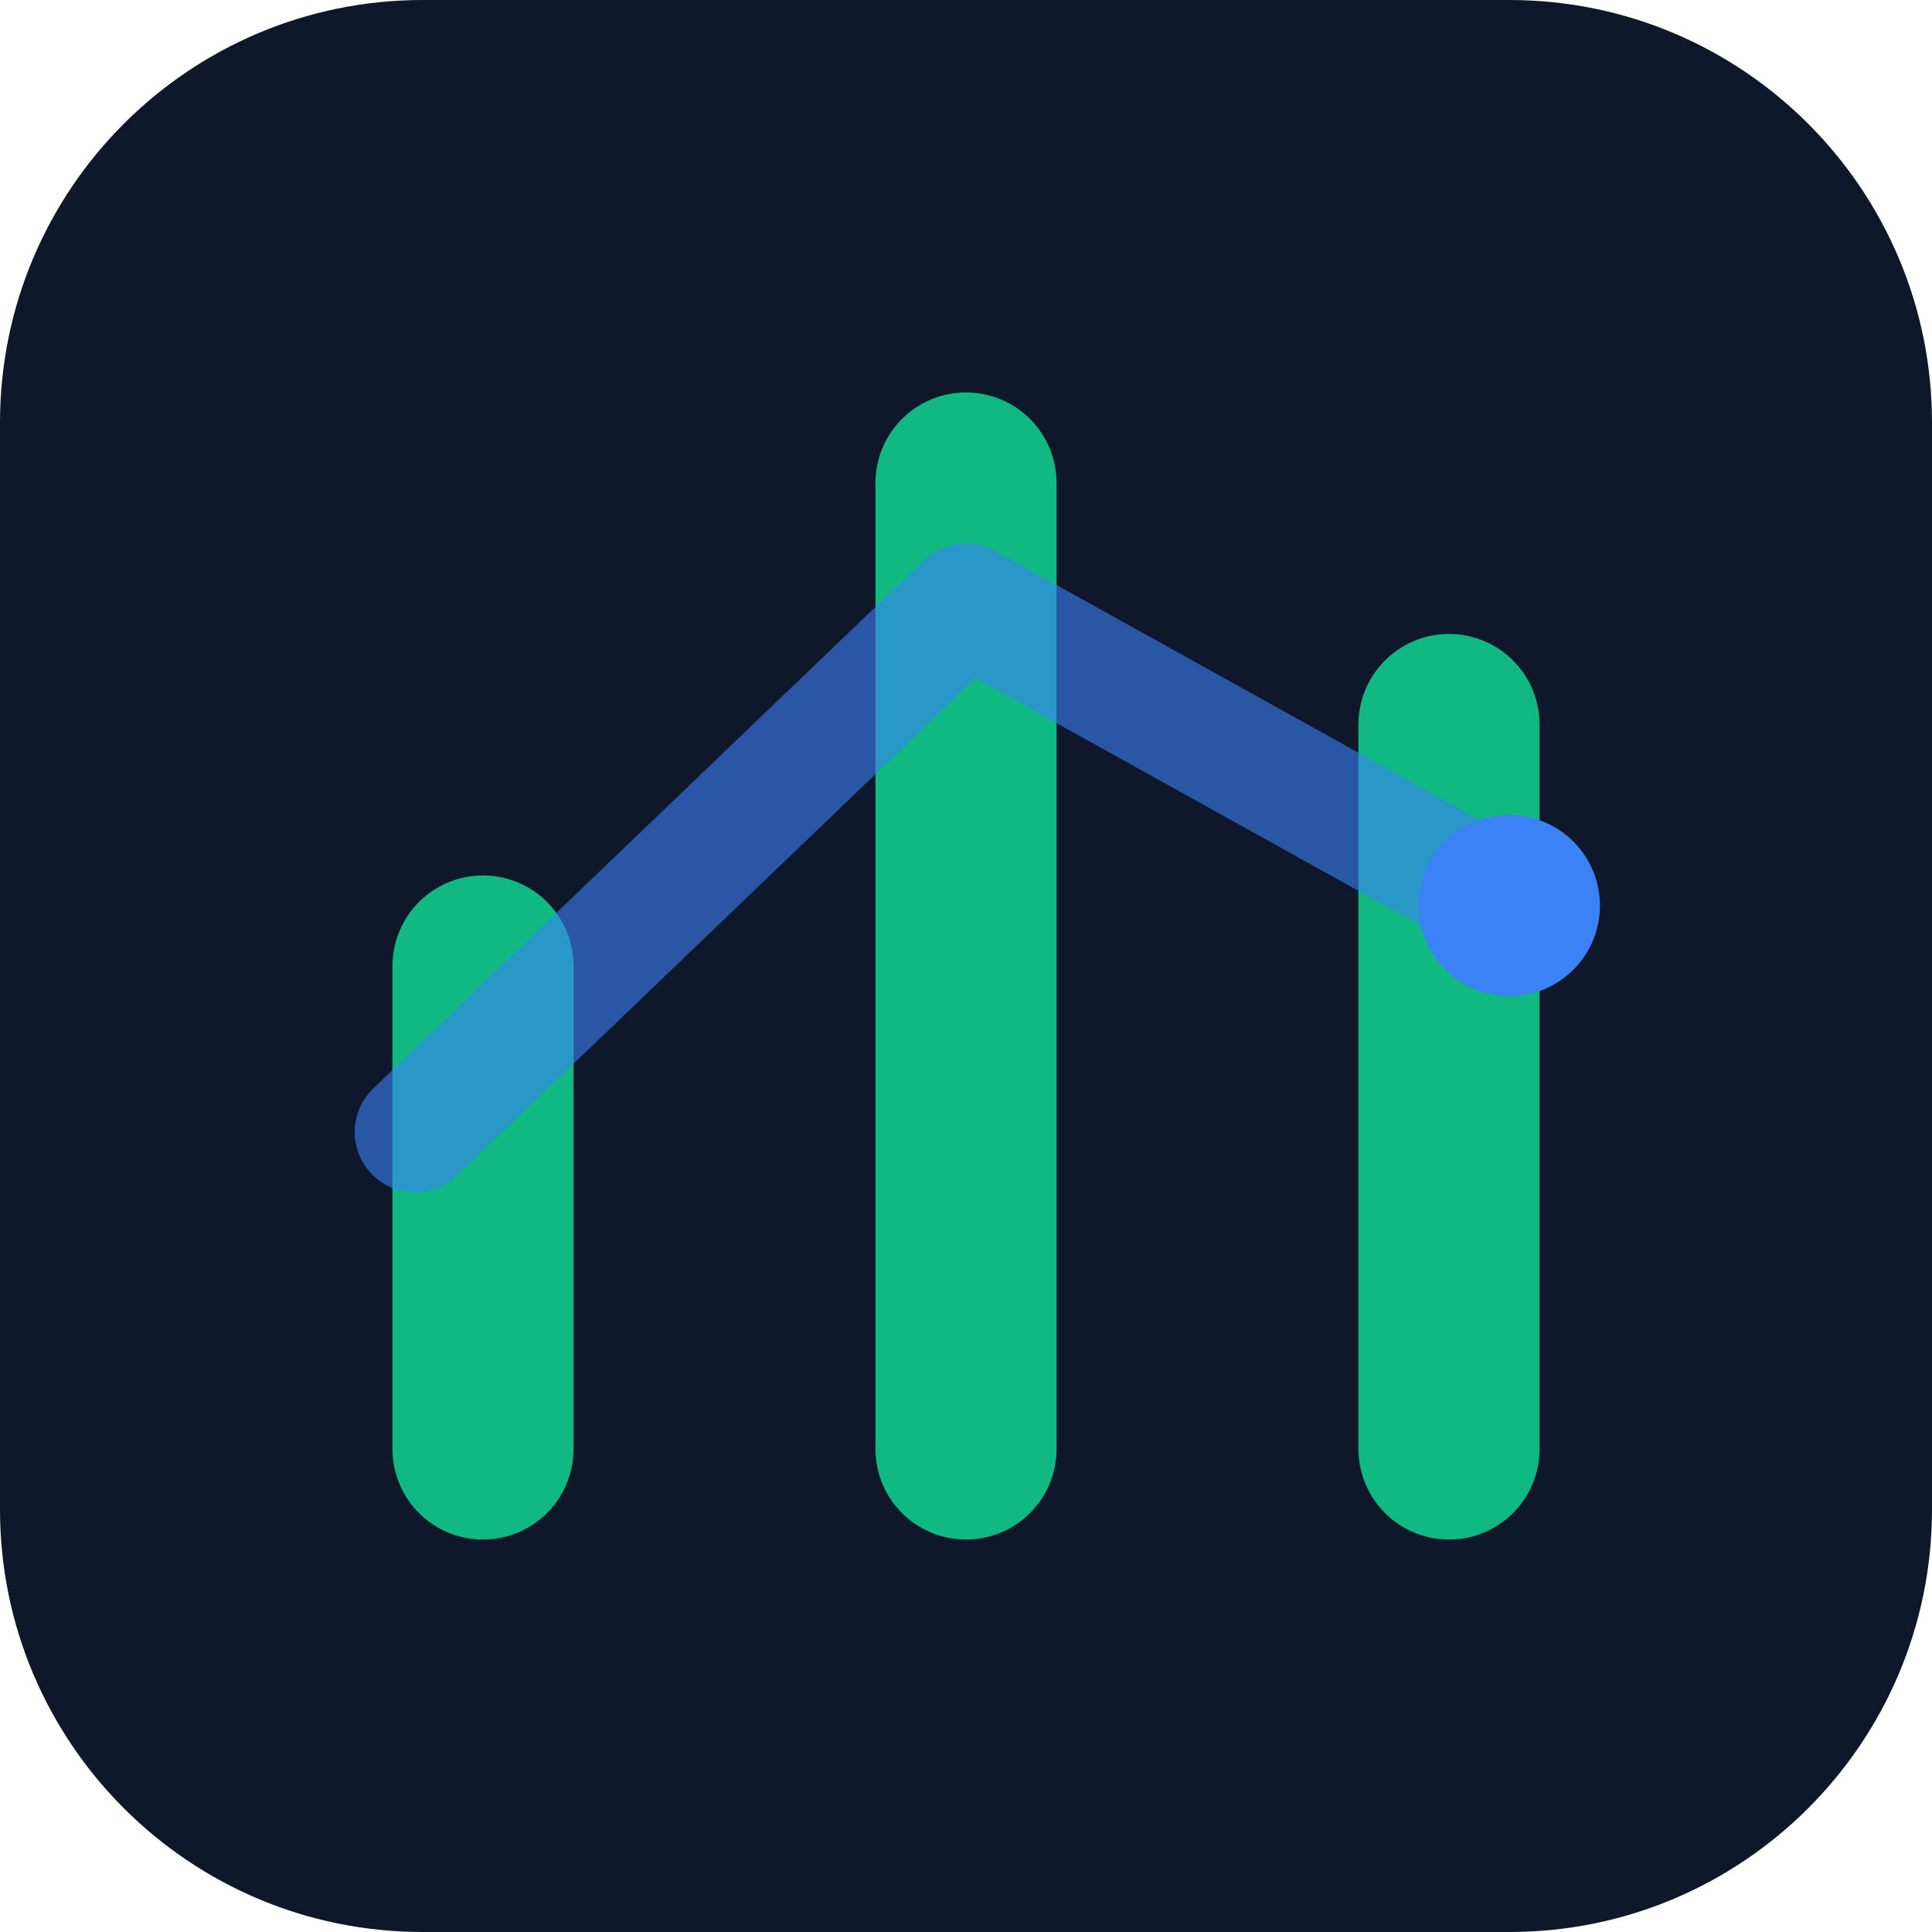
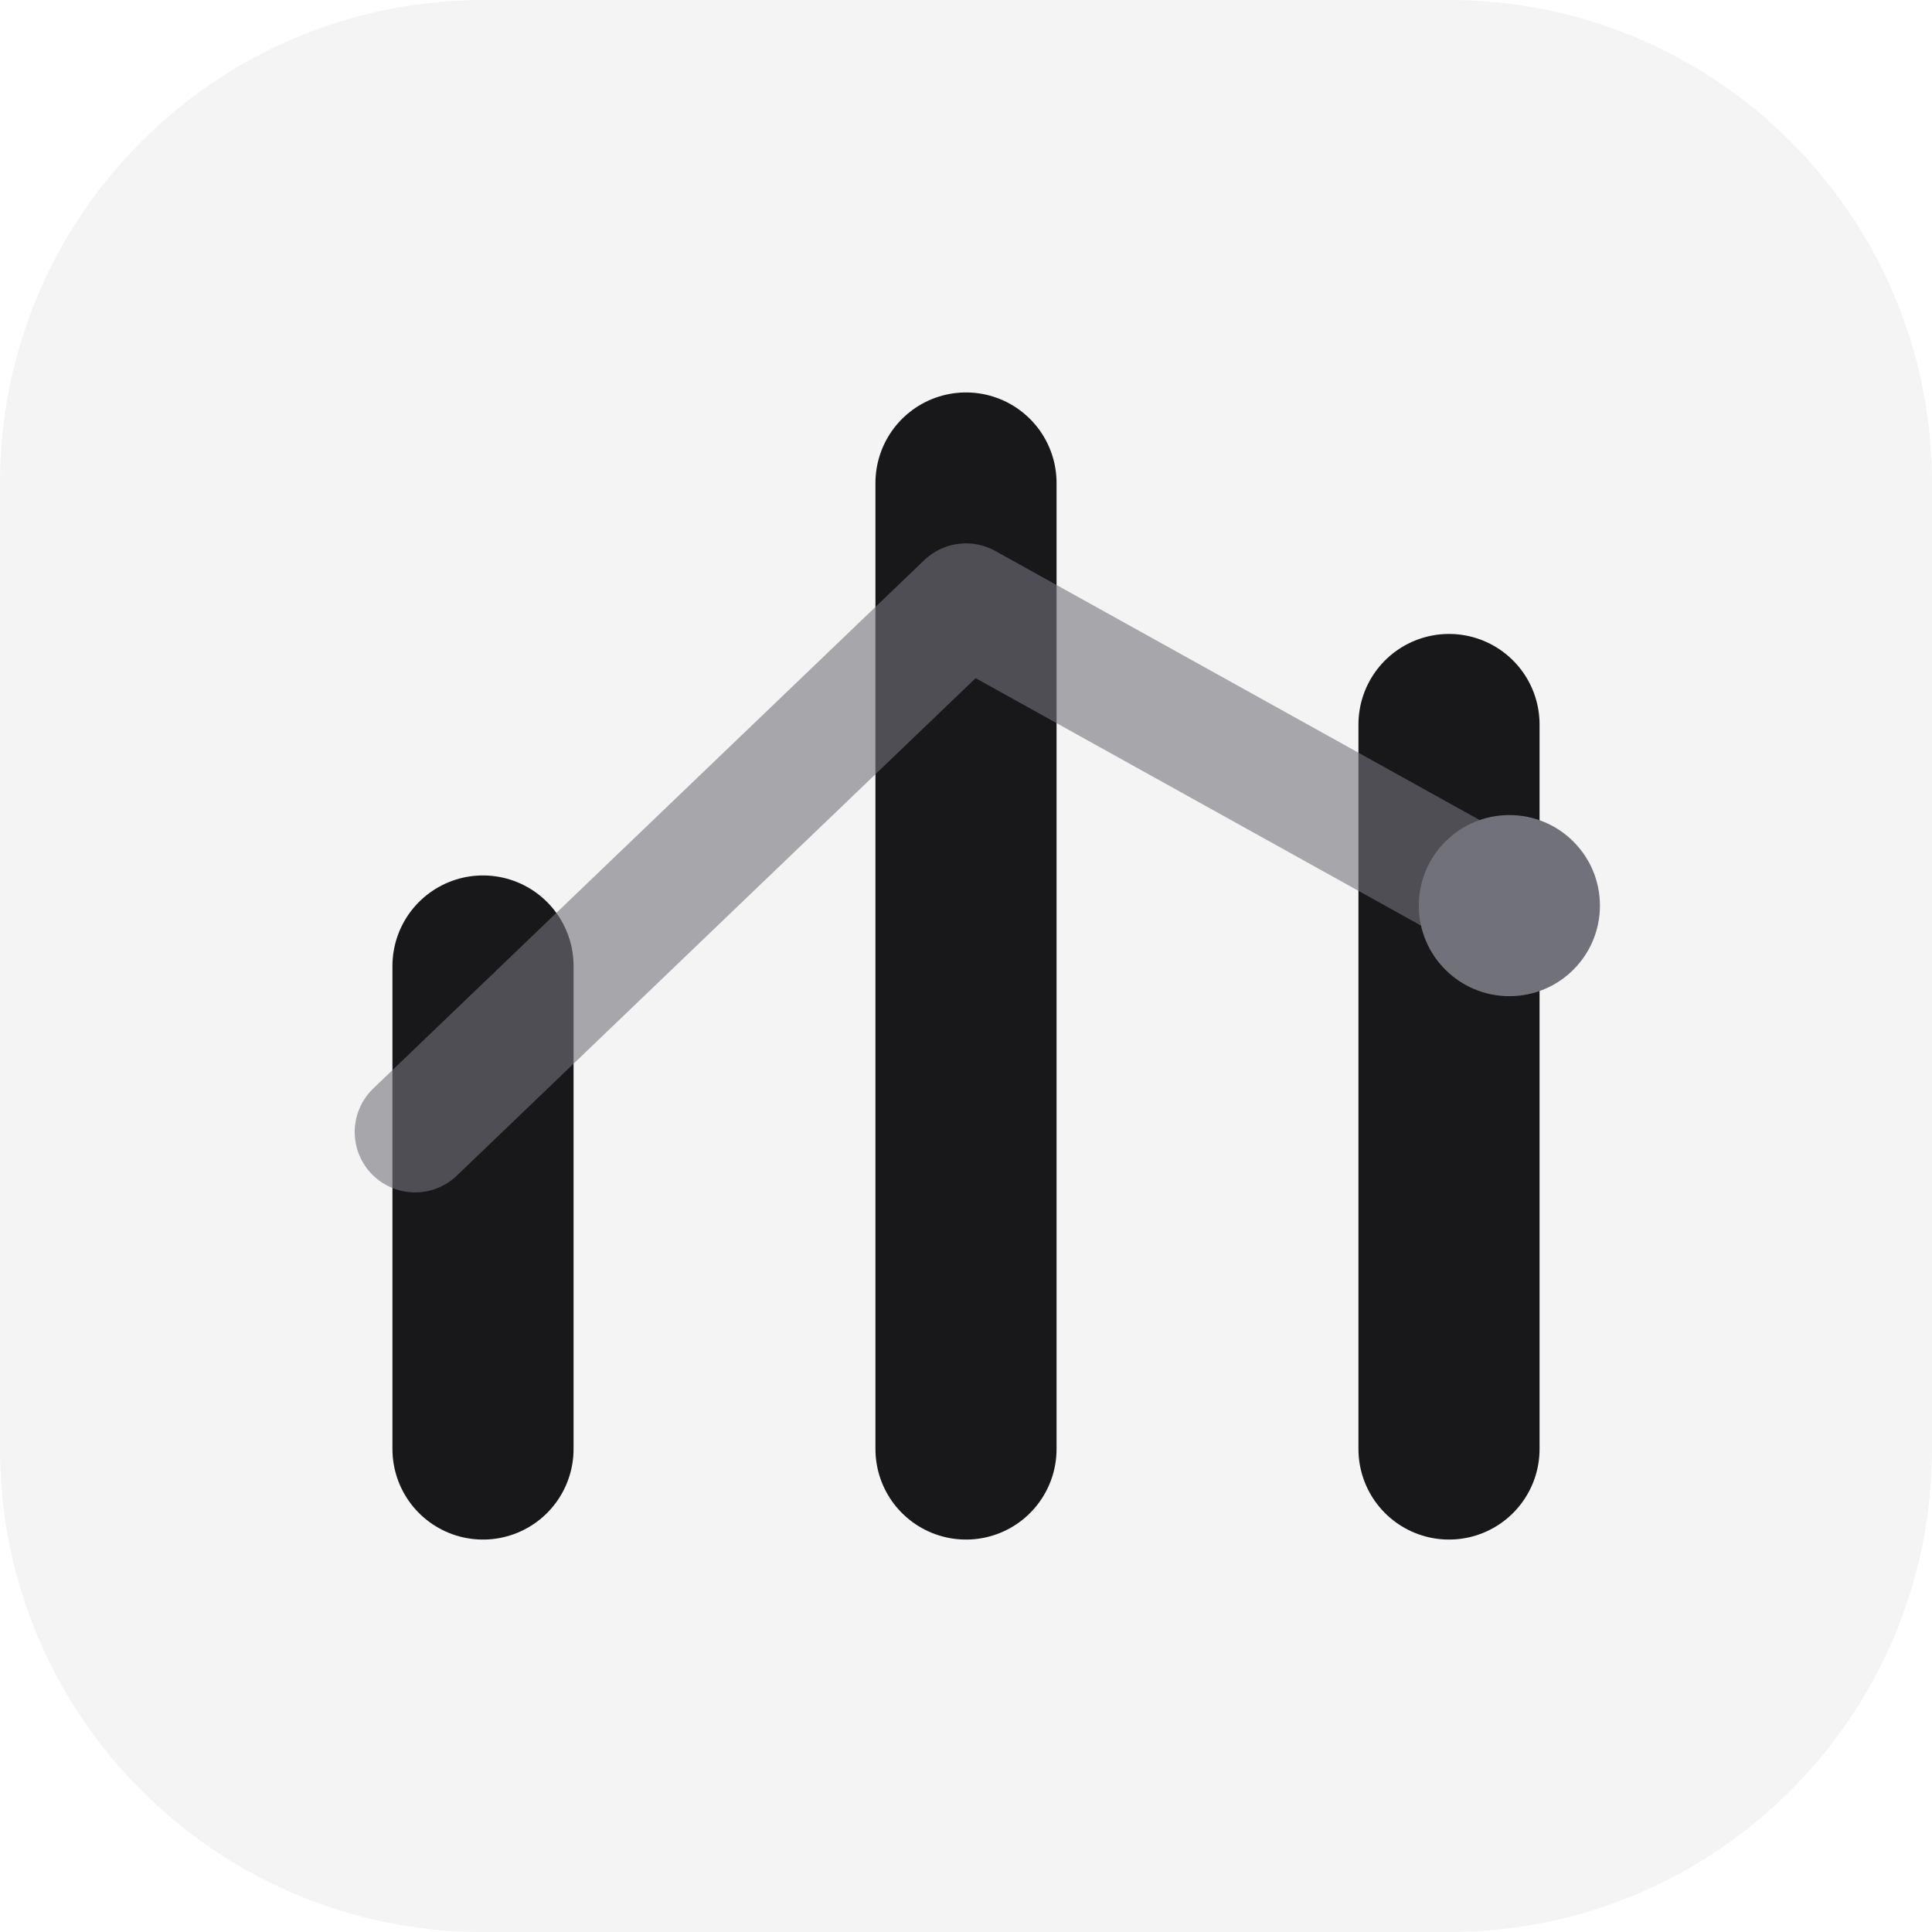
<svg xmlns="http://www.w3.org/2000/svg" width="512" height="512" viewBox="0 0 512 512" fill="none">
-   <rect width="512" height="512" rx="112" fill="#0F172A" />
-   <path d="M128 384V256M256 384V128M384 384V192" stroke="#10B981" stroke-width="48" stroke-linecap="round" stroke-linejoin="round" />
-   <path d="M110 300L256 160L400 240" stroke="#3B82F6" stroke-width="32" stroke-linecap="round" stroke-linejoin="round" opacity="0.6" />
-   <circle cx="400" cy="240" r="24" fill="#3B82F6" />
+   <rect width="512" height="512" rx="128" fill="#F4F4F5" />
+   <path d="M128 384V256M256 384V128M384 384V192" stroke="#18181B" stroke-width="48" stroke-linecap="round" stroke-linejoin="round" />
+   <path d="M110 300L256 160L400 240" stroke="#71717A" stroke-width="32" stroke-linecap="round" stroke-linejoin="round" opacity="0.6" />
+   <circle cx="400" cy="240" r="24" fill="#71717A" />
</svg>
